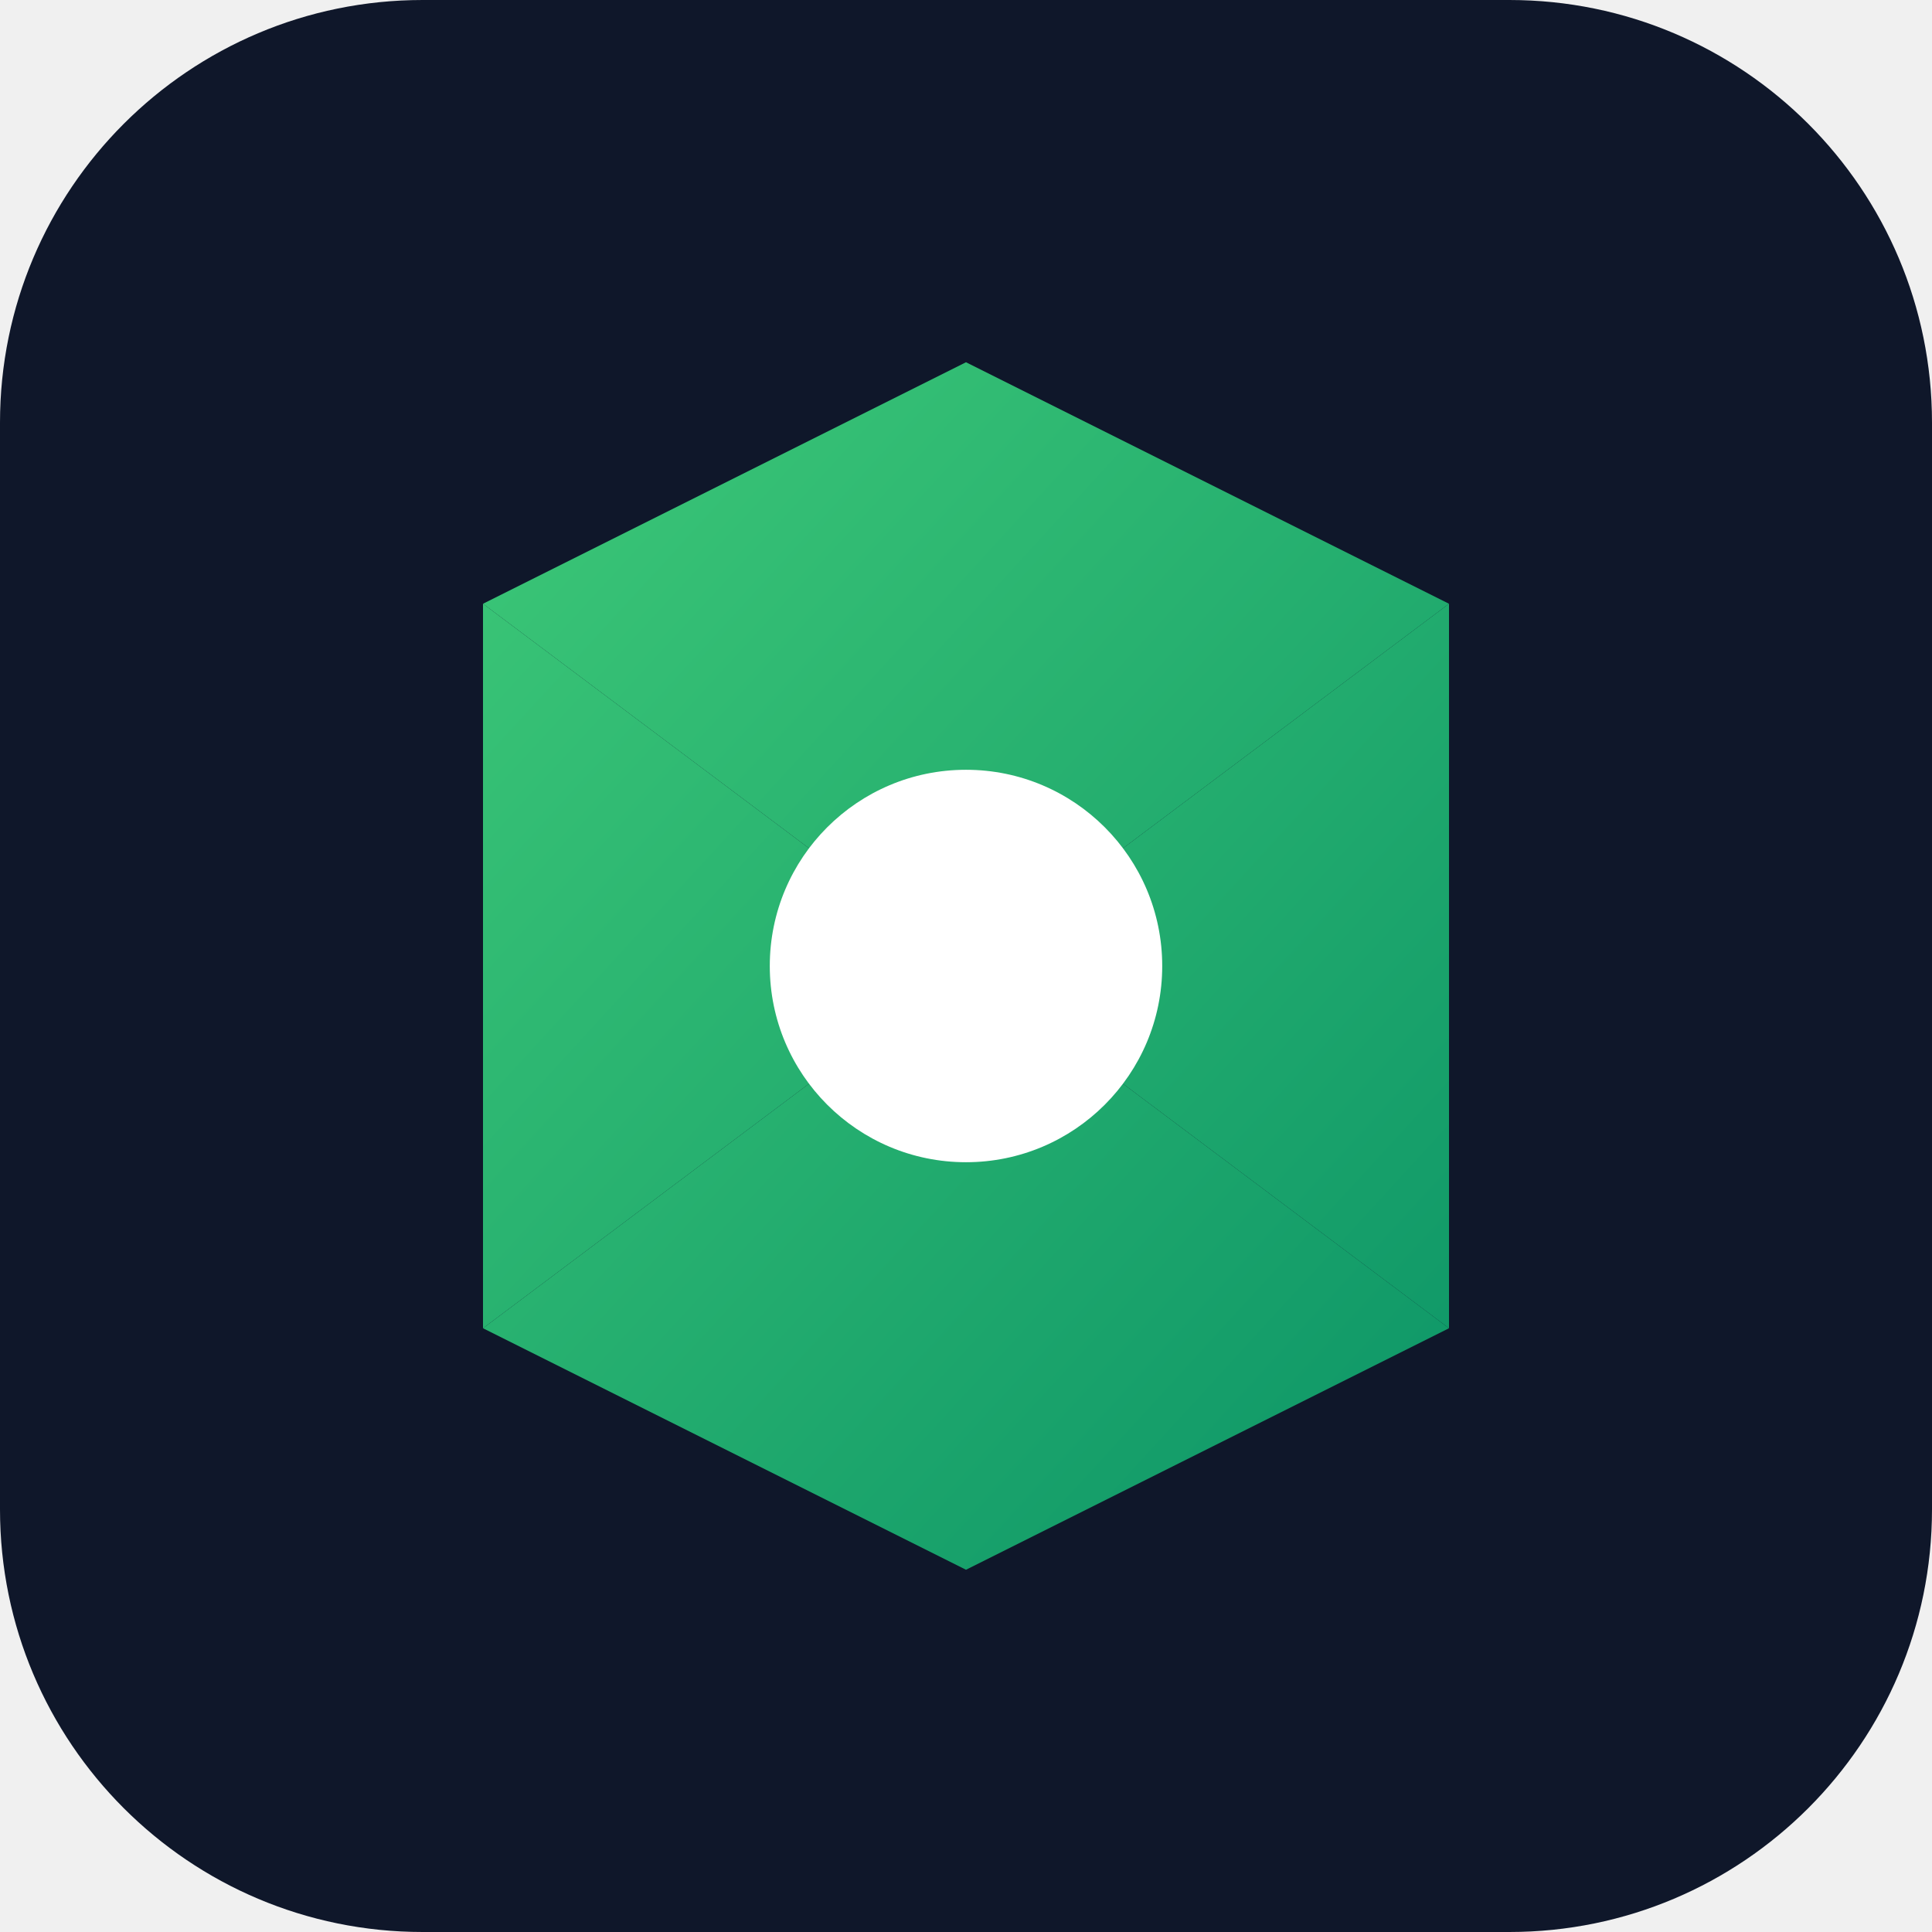
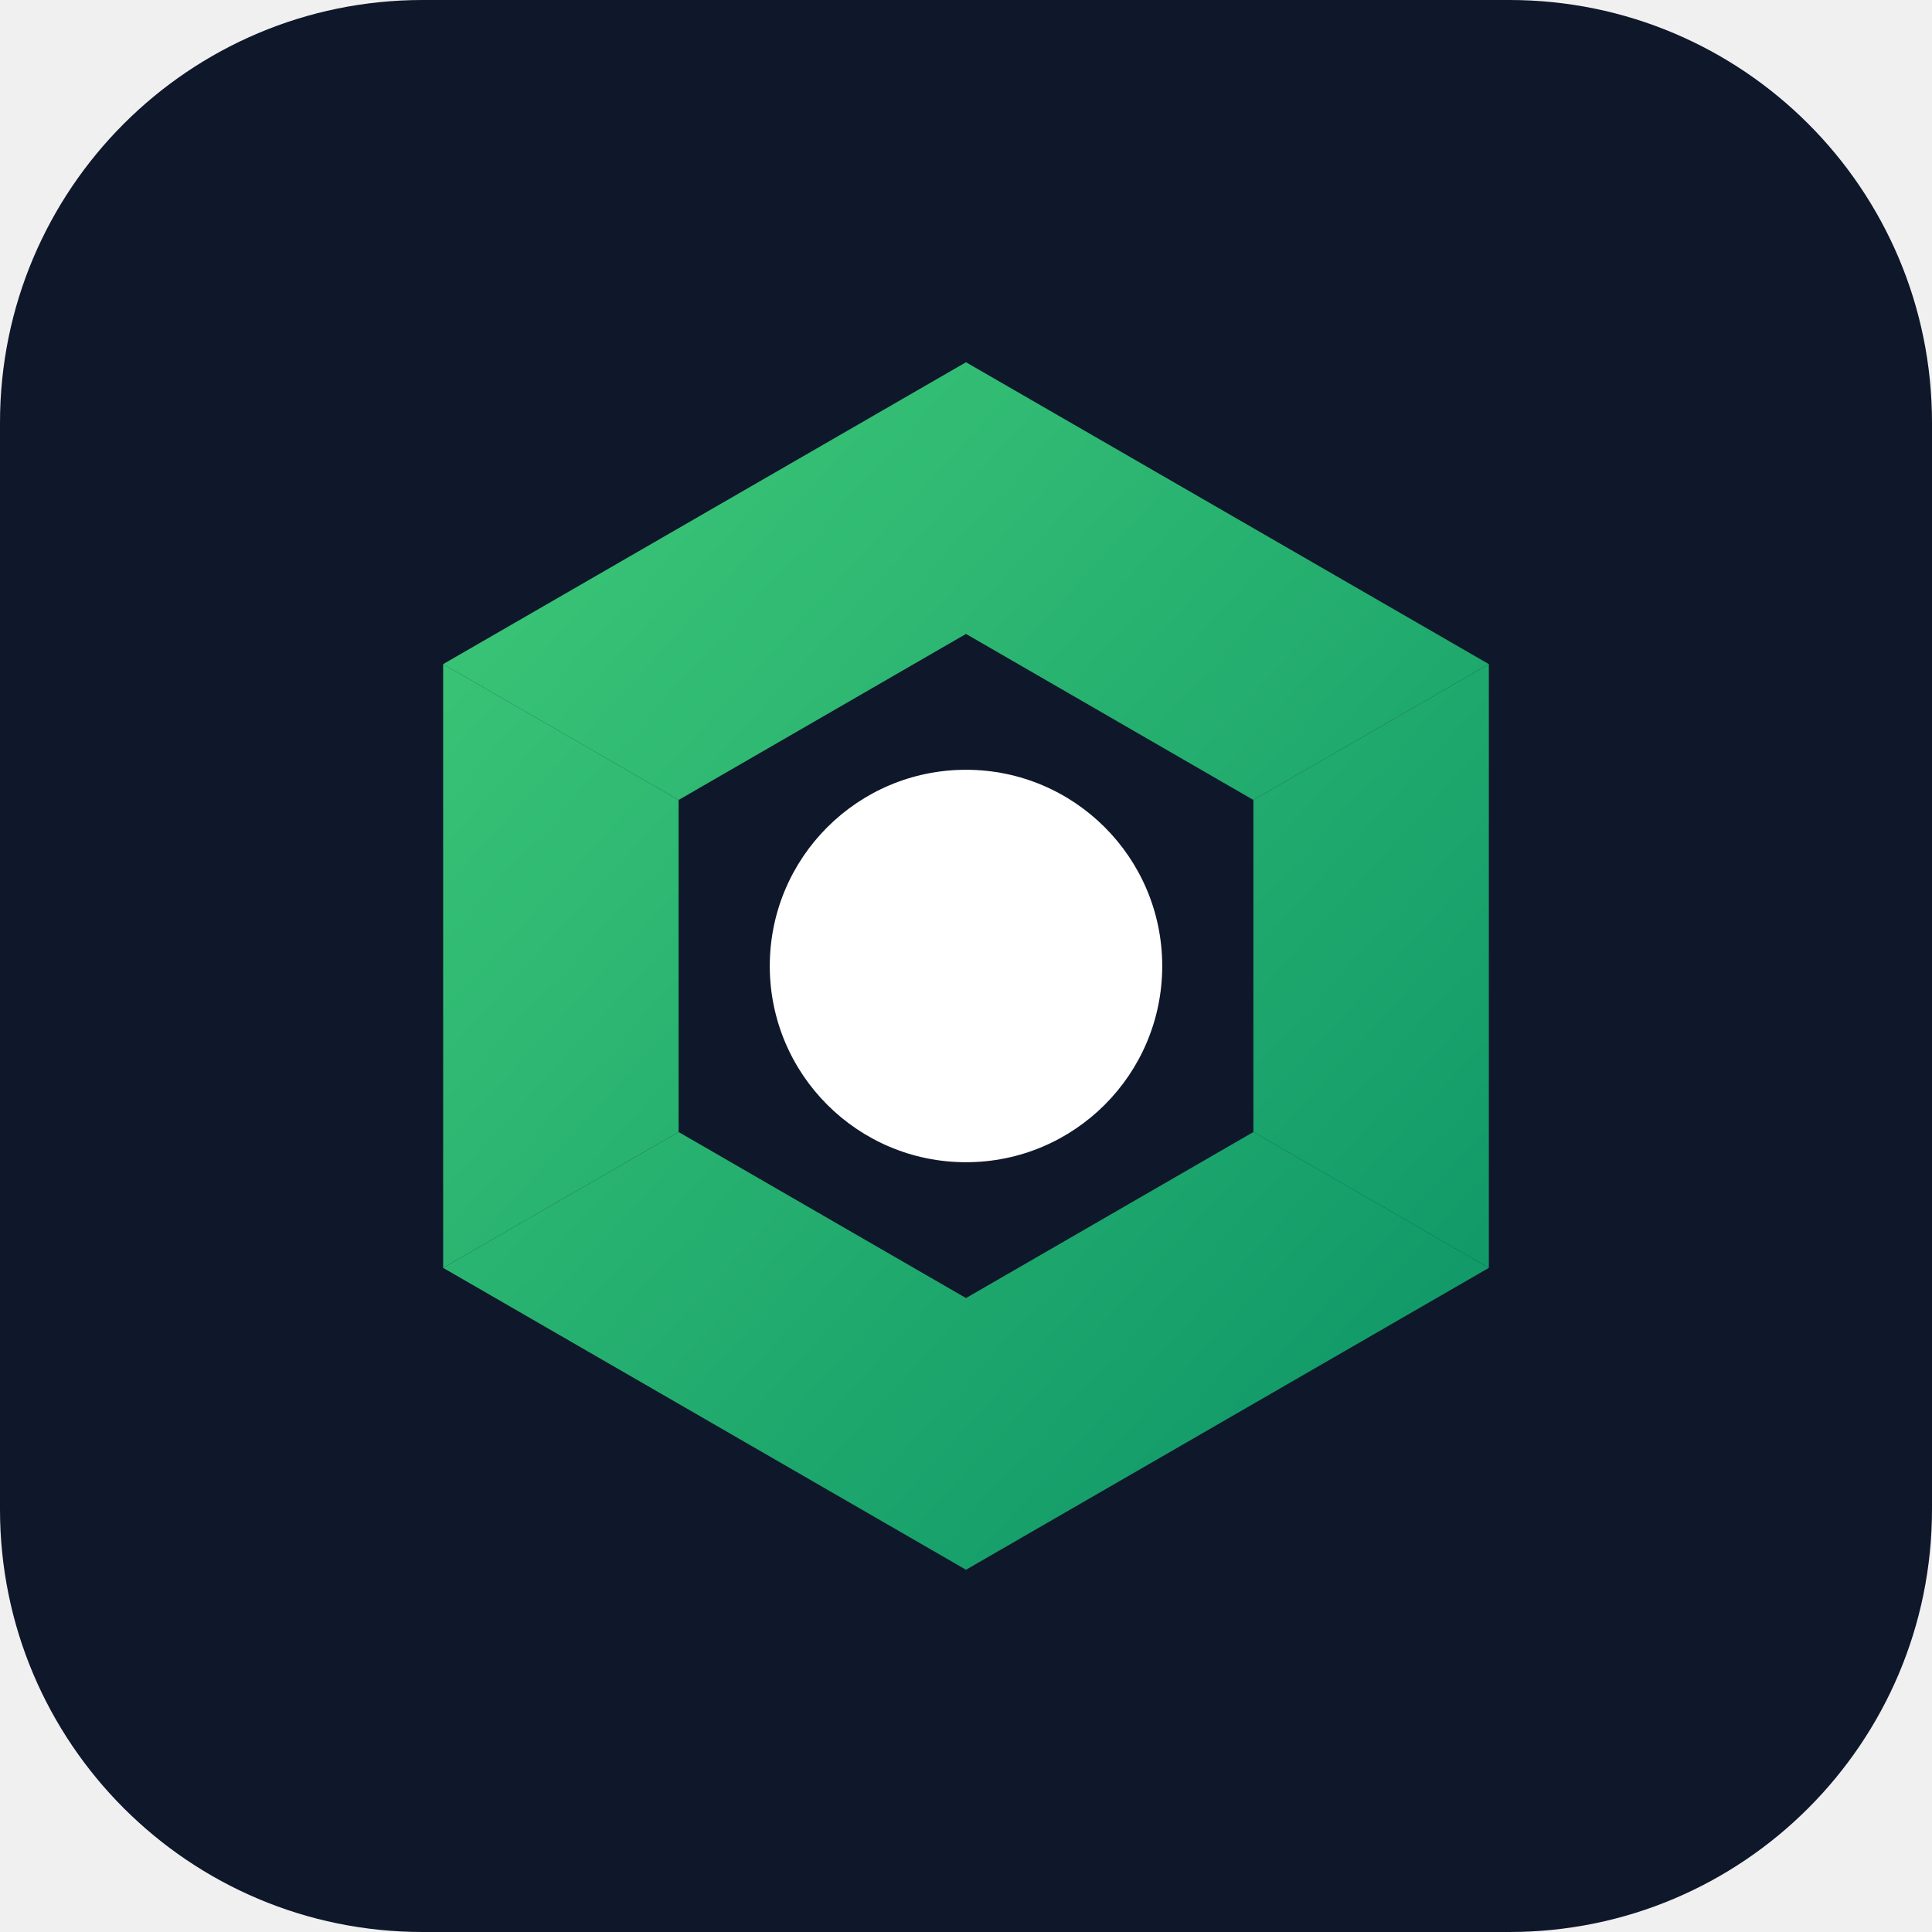
<svg xmlns="http://www.w3.org/2000/svg" viewBox="0 0 32 32" role="img" aria-label="Karkas">
  <defs>
    <linearGradient id="karkas-blade" x1="4" y1="4" x2="28" y2="26" gradientUnits="userSpaceOnUse">
      <stop stop-color="#4ade80" />
      <stop offset="1" stop-color="#059669" />
    </linearGradient>
  </defs>
  <rect width="32" height="32" rx="7" fill="#0f172a" />
  <g fill="url(#karkas-blade)" fill-opacity="0.94">
-     <path d="M16 16 16 6 24 10Z" />
-     <path d="M16 16 24 10 24 22Z" />
-     <path d="M16 16 24 22 16 26Z" />
-     <path d="M16 16 16 26 8 22Z" />
-     <path d="M16 16 8 22 8 10Z" />
-     <path d="M16 16 8 10 16 6Z" />
+     <path d="M16 10.5 20.76 13.25 24.66 11 16 6Z" />
+     <path d="M20.76 13.25 20.76 18.75 24.66 21 24.66 11Z" />
+     <path d="M20.76 18.75 16 21.5 16 26 24.66 21Z" />
+     <path d="M16 21.5 11.24 18.75 7.34 21 16 26Z" />
+     <path d="M11.24 18.75 11.24 13.25 7.34 11 7.34 21Z" />
+     <path d="M11.24 13.25 16 10.5 16 6 7.34 11Z" />
  </g>
  <circle cx="16" cy="16" r="3.25" fill="#fff" />
</svg>
